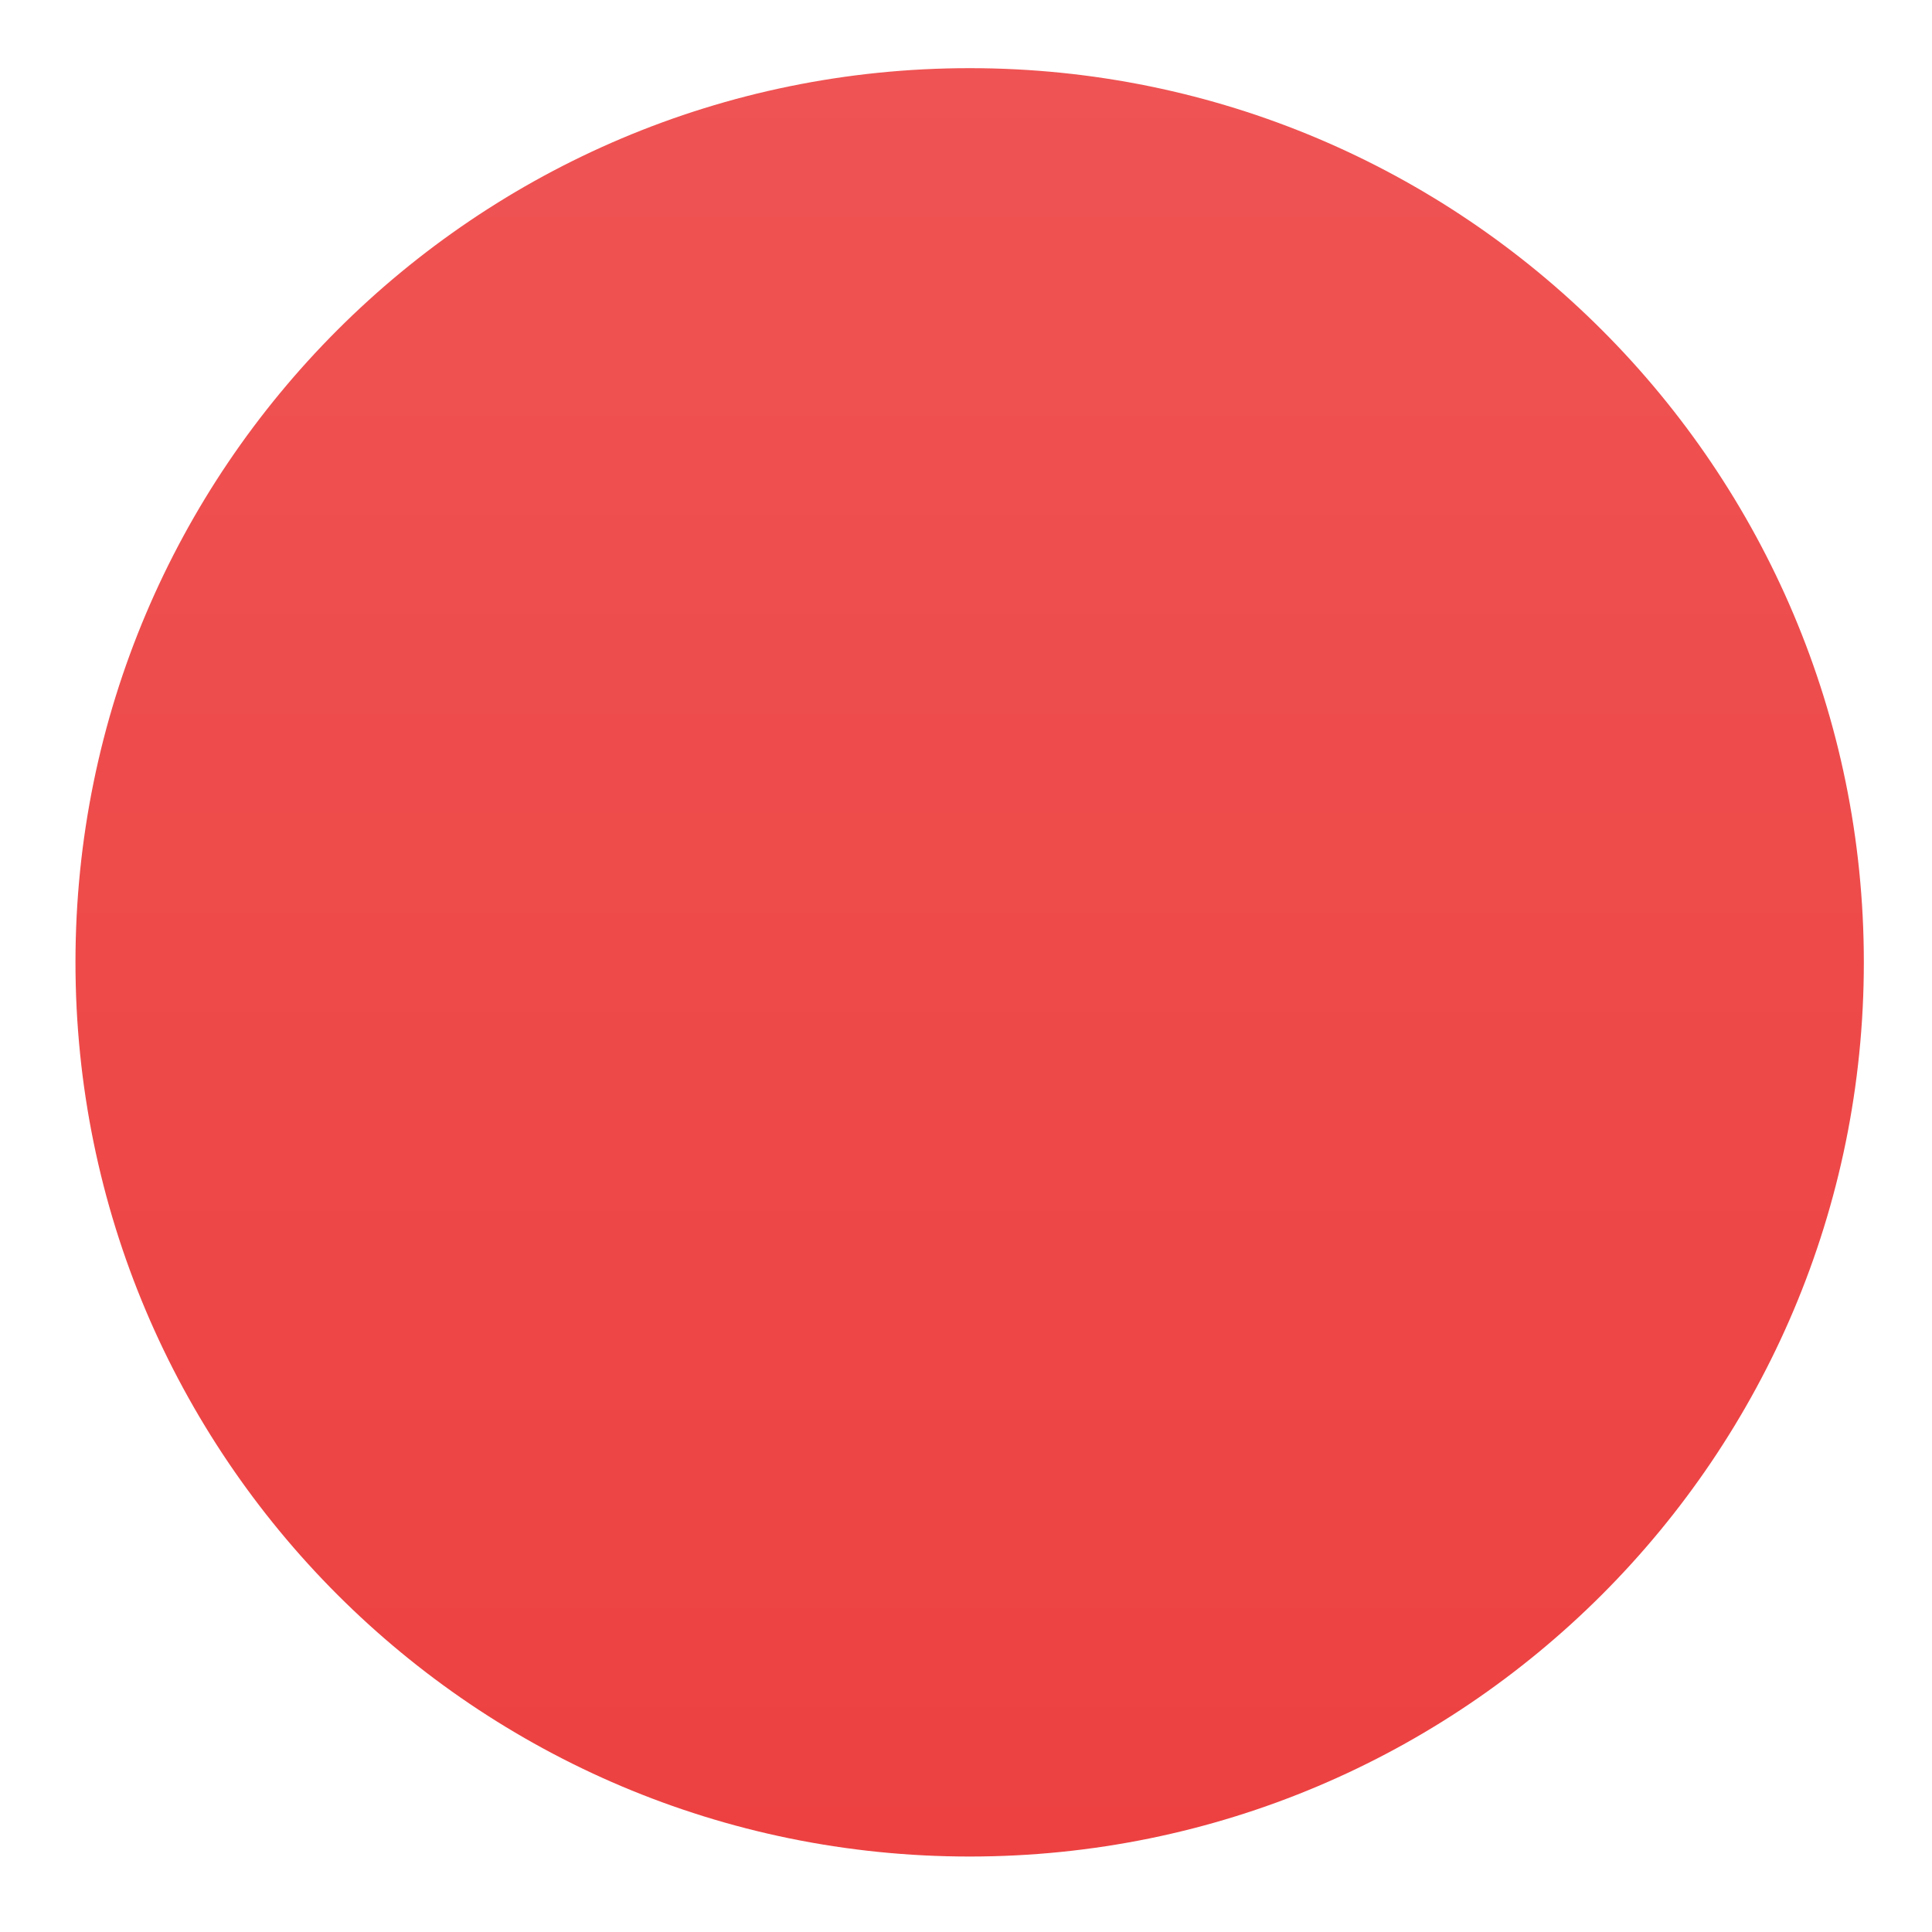
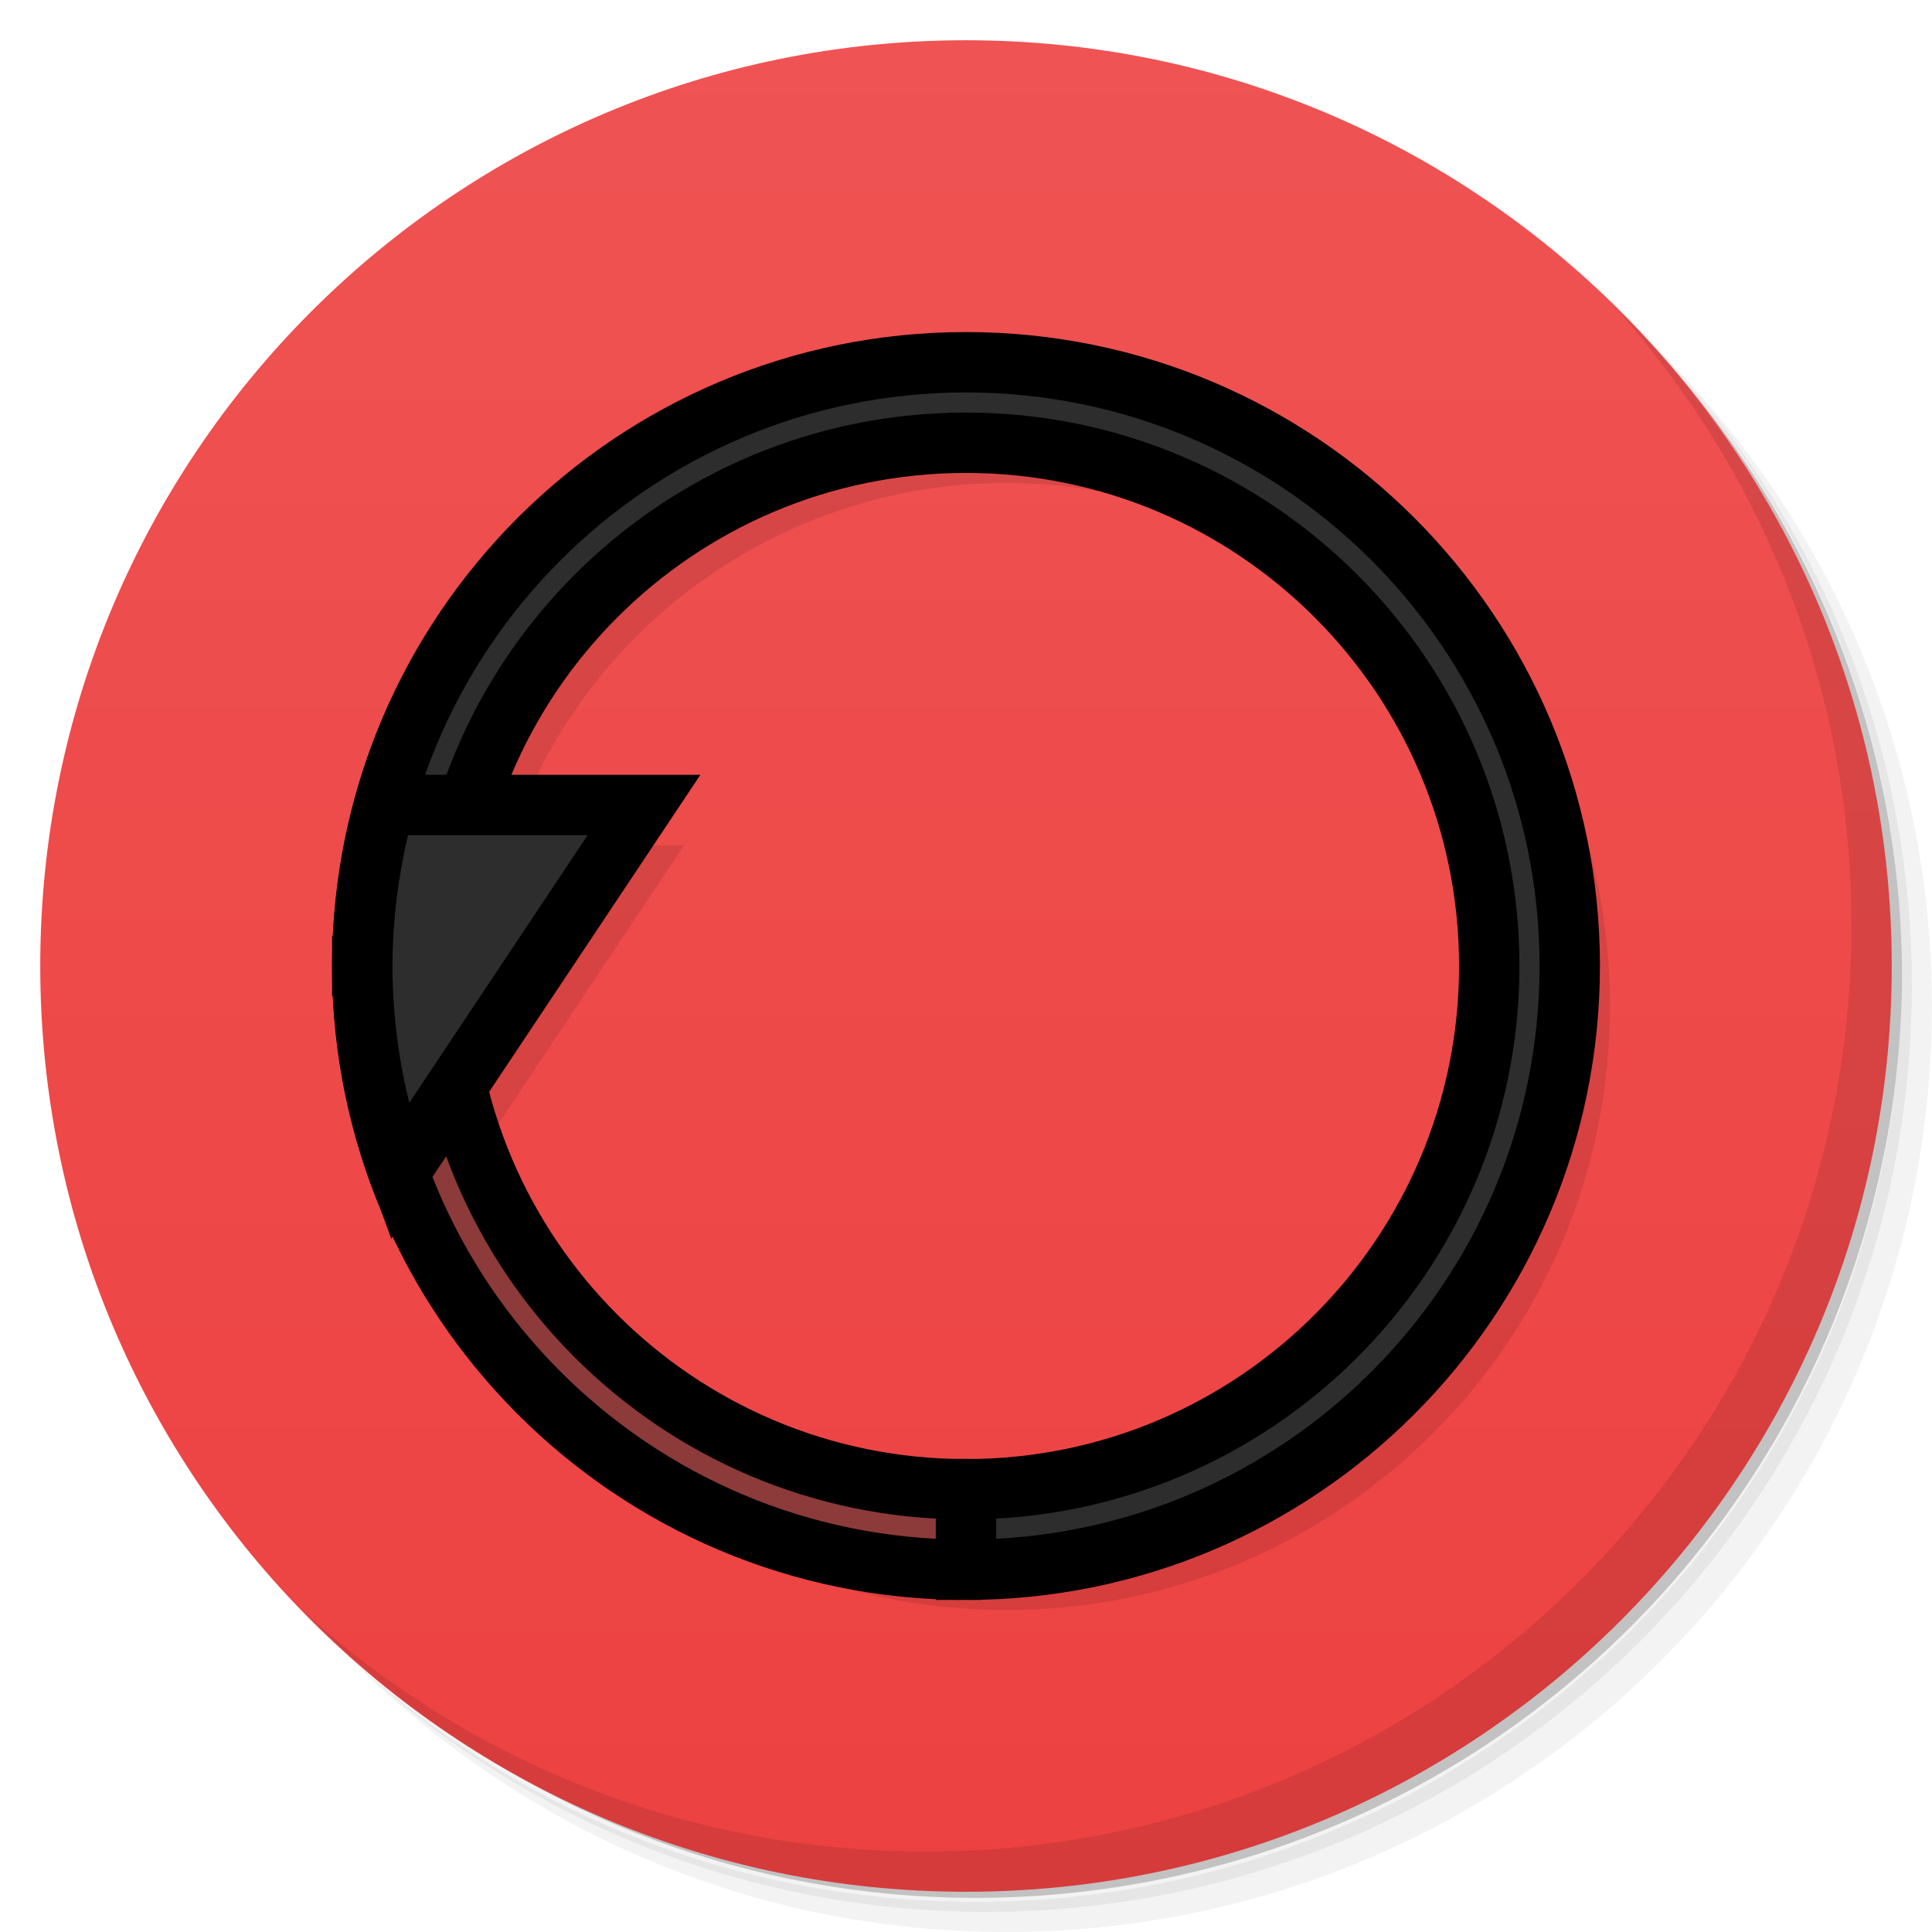
- <svg xmlns="http://www.w3.org/2000/svg" viewBox="0 0 128 128" version="1.1" width="100%" height="100%">
+ <svg xmlns="http://www.w3.org/2000/svg" version="1.1" viewBox="0 0 48 48">
  <defs>
-     <linearGradient id="linearGradient3764" x1="1" x2="47" gradientUnits="userSpaceOnUse" gradientTransform="matrix(0,-1,1,0,-1.5e-6,48)">
-       <stop stop-color="#ed4141" stop-opacity="1" />
-       <stop offset="1" stop-color="#ef5353" stop-opacity="1" />
+     <linearGradient id="linearGradient3764" x1="1" x2="47" gradientTransform="matrix(0 -1 1 0 -1.5e-6 48)" gradientUnits="userSpaceOnUse">
+       <stop stop-color="#ed4141" offset="0" />
+       <stop stop-color="#ef5353" offset="1" />
    </linearGradient>
-     <clipPath id="clipPath-369902791">
-       <g transform="translate(0,-1004.362)">
-         <path d="m -24,13 c 0,1.105 -0.672,2 -1.5,2 -0.828,0 -1.5,-0.895 -1.5,-2 0,-1.105 0.672,-2 1.5,-2 0.828,0 1.5,0.895 1.5,2 z" transform="matrix(15.33333,0,0,11.5,415,878.8622)" style="fill:#1890d0" />
-       </g>
-     </clipPath>
  </defs>
-   <g transform="matrix(2.575749,0,0,2.575749,2.424251,1.939814)">
-     <path d="M 24,1 C 36.703,1 47,11.297 47,24 47,36.703 36.703,47 24,47 11.297,47 1,36.703 1,24 1,11.297 11.297,1 24,1 z" style="fill:url(#linearGradient3764);fill-opacity:1" />
-   </g>
-   <g transform="matrix(2.575749,0,0,2.575749,2.424251,1.939814)">
-     <g clip-path="url(#clipPath-369902791)">
-       <g>
-         <path d="M 23.988,9 C 15.726,9 9,15.699 9,23.984 c 0,8.289 6.727,15.01 14.988,15.01 8.262,0 15.01,-6.723 15.01,-15.01 C 38.998,15.695 32.248,9 23.988,9 m 0,2 c 7.211,0 13.02,5.809 13.02,12.984 0,7.176 -5.813,13.02 -13.02,13.02 -7.211,0 -12.996,-5.84 -12.996,-13.02 C 10.992,16.808 16.773,11 23.988,11 m 0,0" style="fill:#2d2d2d;fill-opacity:0.502;" />
-         <path d="M 23.988,9 C 15.726,9 9,15.699 9,23.984 l 1.992,0 C 10.992,16.808 16.773,11 23.988,11 c 7.211,0 13.02,5.809 13.02,12.984 l 0,0.137 C 36.93,31.246 31.149,37 23.988,37 l 0,1.996 c 8.262,0 15.01,-6.723 15.01,-15.01 0,-8.289 -6.75,-14.977 -15.01,-14.977 m 0,0" style="fill:#2d2d2d;fill-opacity:1;" />
-         <path d="M 9.563,20 C 9.211,21.273 9,22.617 9,24 c 0,1.727 0.305,3.395 0.844,4.938 l 0.156,0.063 6,-9 m -6.438,0" style="fill:#2d2d2d;fill-opacity:1;" />
-       </g>
-     </g>
+   <path d="m36.31 5c5.859 4.062 9.688 10.831 9.688 18.5 0 12.426-10.07 22.5-22.5 22.5-7.669 0-14.438-3.828-18.5-9.688 1.037 1.822 2.306 3.499 3.781 4.969 4.085 3.712 9.514 5.969 15.469 5.969 12.703 0 23-10.298 23-23 0-5.954-2.256-11.384-5.969-15.469-1.469-1.475-3.147-2.744-4.969-3.781zm4.969 3.781c3.854 4.113 6.219 9.637 6.219 15.719 0 12.703-10.297 23-23 23-6.081 0-11.606-2.364-15.719-6.219 4.16 4.144 9.883 6.719 16.219 6.719 12.703 0 23-10.298 23-23 0-6.335-2.575-12.06-6.719-16.219z" opacity=".05" />
+   <path d="m41.28 8.781c3.712 4.085 5.969 9.514 5.969 15.469 0 12.703-10.297 23-23 23-5.954 0-11.384-2.256-15.469-5.969 4.113 3.854 9.637 6.219 15.719 6.219 12.703 0 23-10.298 23-23 0-6.081-2.364-11.606-6.219-15.719z" opacity=".1" />
+   <path d="m31.25 2.375c8.615 3.154 14.75 11.417 14.75 21.13 0 12.426-10.07 22.5-22.5 22.5-9.708 0-17.971-6.135-21.12-14.75a23 23 0 0 0 44.875-7 23 23 0 0 0-16-21.875z" opacity=".2" />
+   <path d="m24 1c12.703 0 23 10.297 23 23s-10.297 23-23 23-23-10.297-23-23 10.297-23 23-23z" fill="url(#linearGradient3764)" />
+   <path d="m40.03 7.531c3.712 4.084 5.969 9.514 5.969 15.469 0 12.703-10.297 23-23 23-5.954 0-11.384-2.256-15.469-5.969 4.178 4.291 10.01 6.969 16.469 6.969 12.703 0 23-10.298 23-23 0-6.462-2.677-12.291-6.969-16.469z" opacity=".1" />
+   <path d="m25 10c-8.284 0-15 6.716-15 15s6.716 15 15 15 15-6.716 15-15-6.716-15-15-15zm0 2c7.18 0 13 5.82 13 13s-5.82 13-13 13c-6.03-8e-3 -11.267-4.165-12.641-10.04l4.637-6.961h-4.357c1.734-5.362 6.725-8.996 12.361-9" opacity=".1" />
+   <g stroke="#000000" stroke-width="1.5">
+     <path d="m9 24c0 8.284 6.716 15 15 15 0.5-0.625 0.5-1.292 0-2-7.18 0-13-5.82-13-13z" fill="#8d3a3a" />
+     <path d="m24 9a15 15 0 0 0-15 15h2a13 13 0 0 1 13-13 13 13 0 0 1 13 13 13 13 0 0 1-13 13v2a15 15 0 0 0 15-15 15 15 0 0 0-15-15" fill="#2d2d2d" />
+     <path d="m9.559 20a15 15 0 0 0-0.559 4 15 15 0 0 0 0.916 5.13l6.084-9.13h-6.441" fill="#2d2d2d" />
  </g>
</svg>
